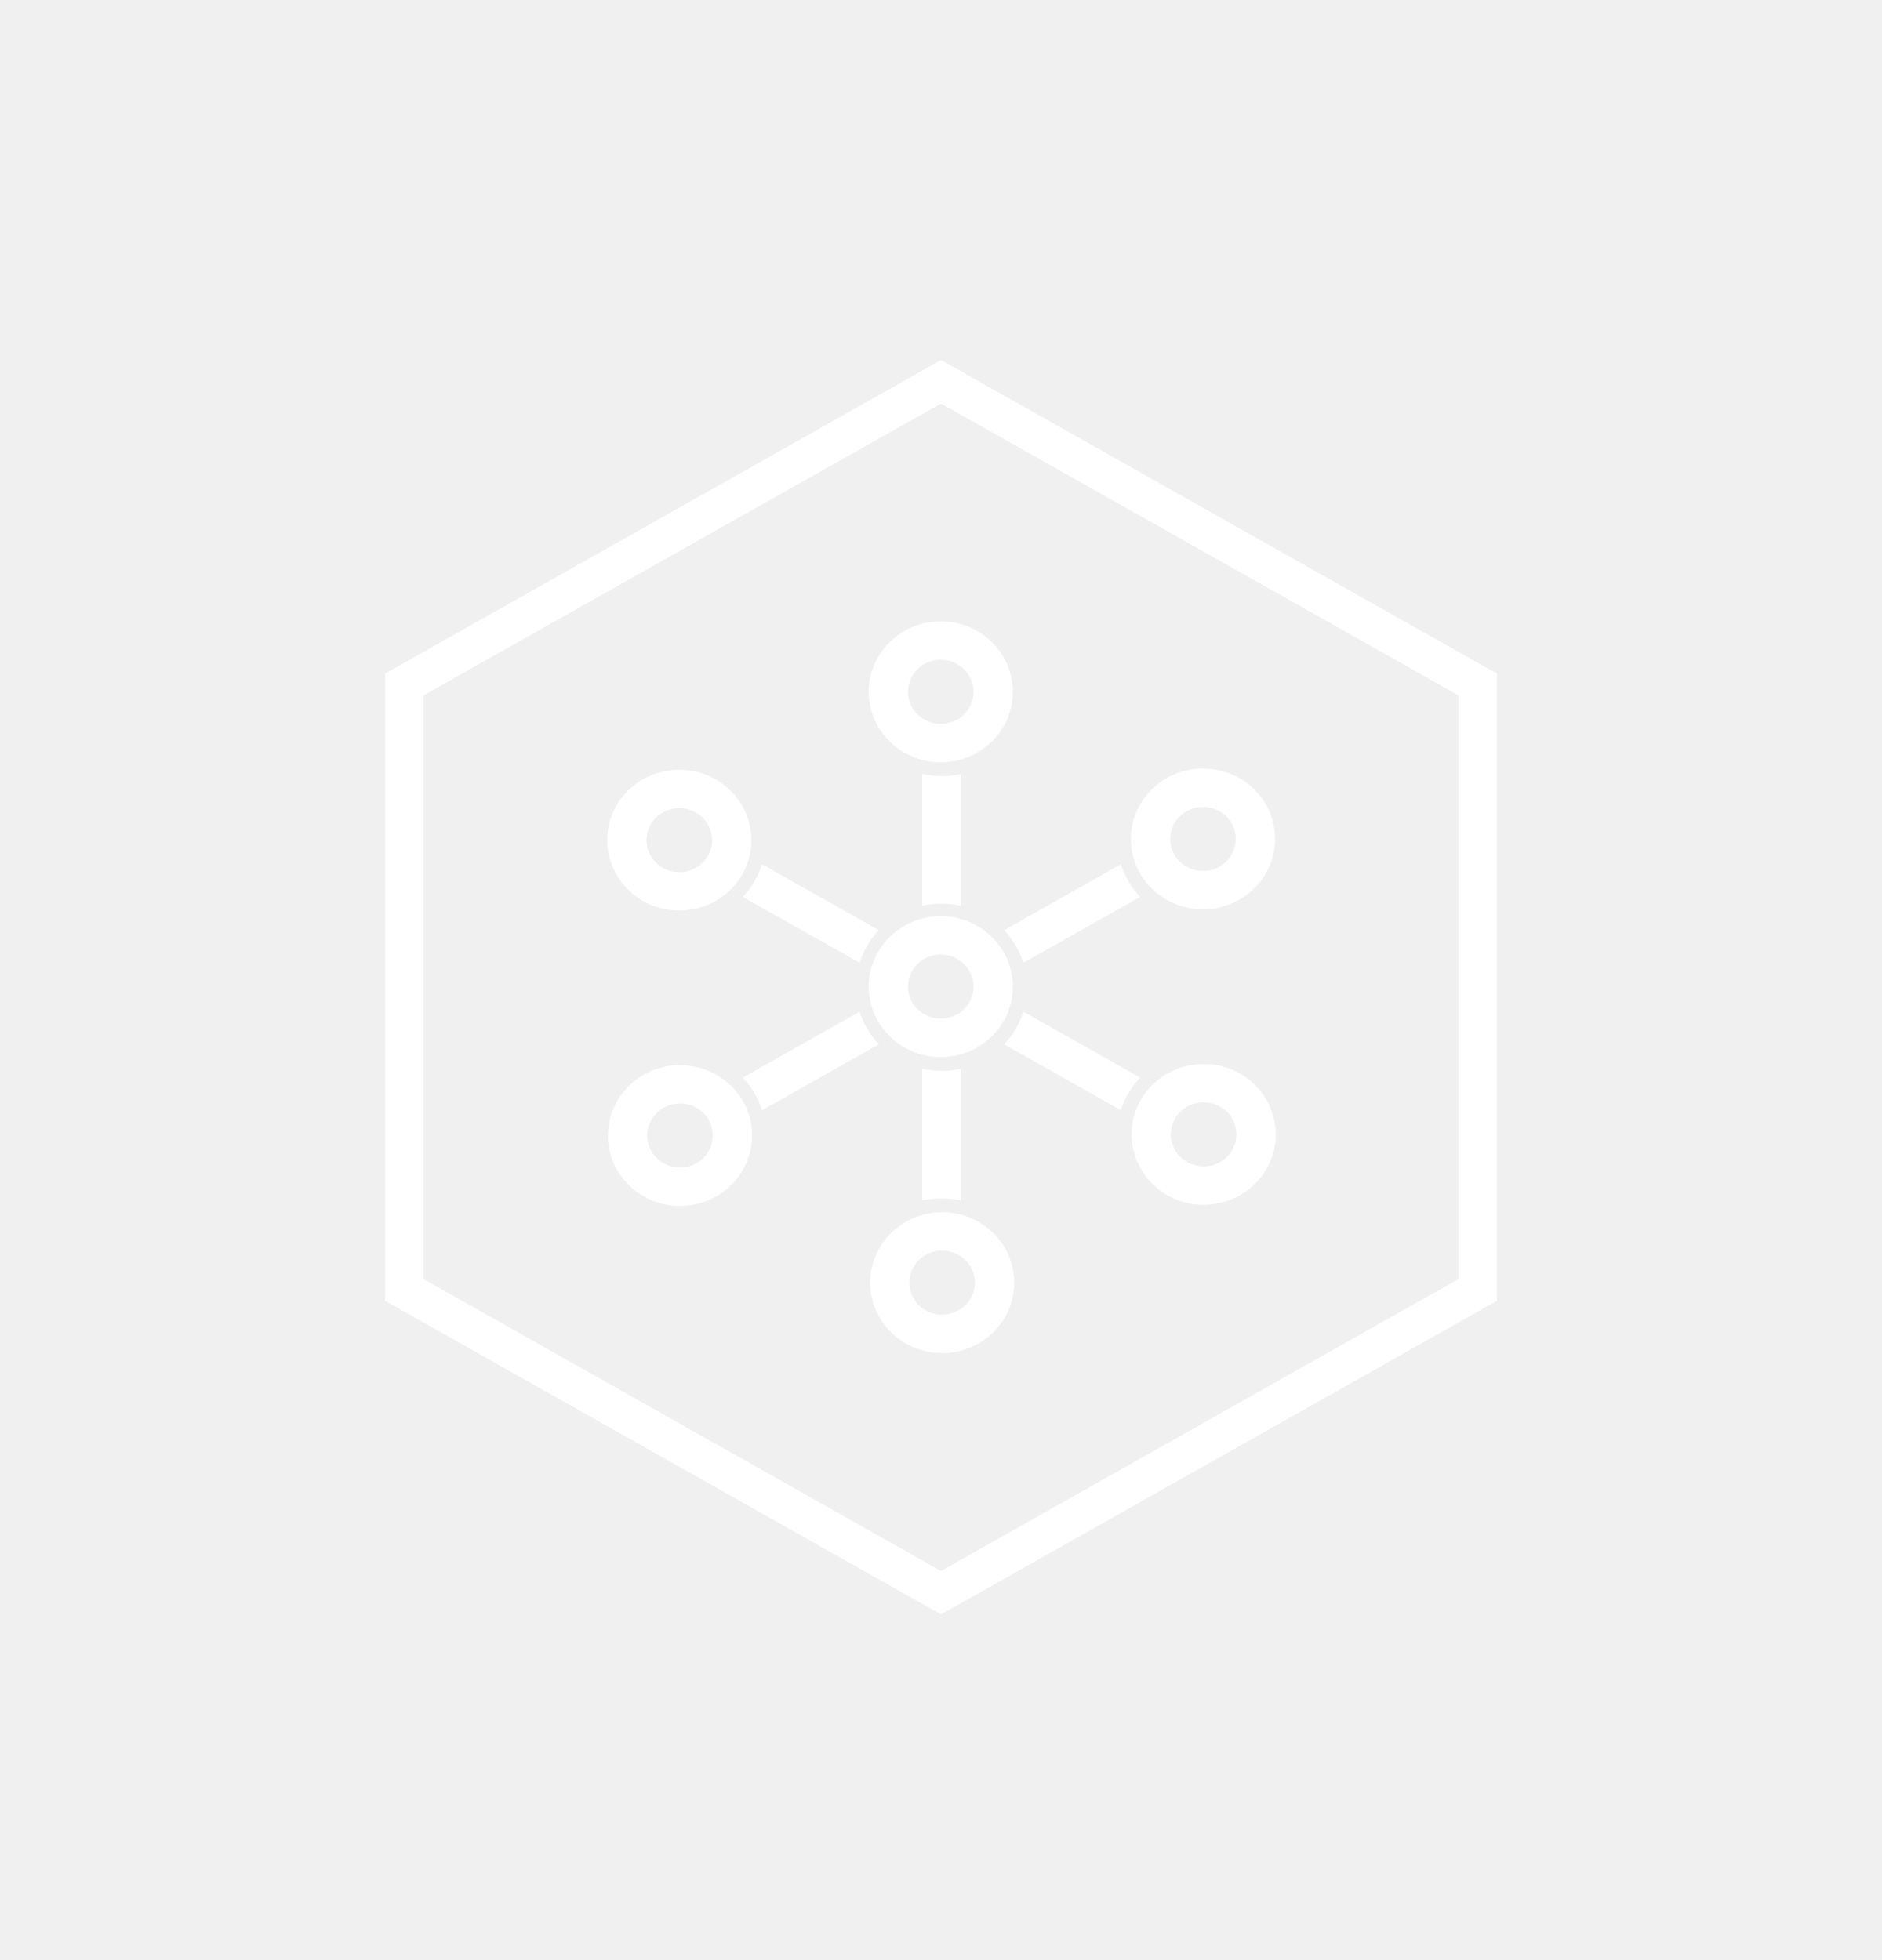
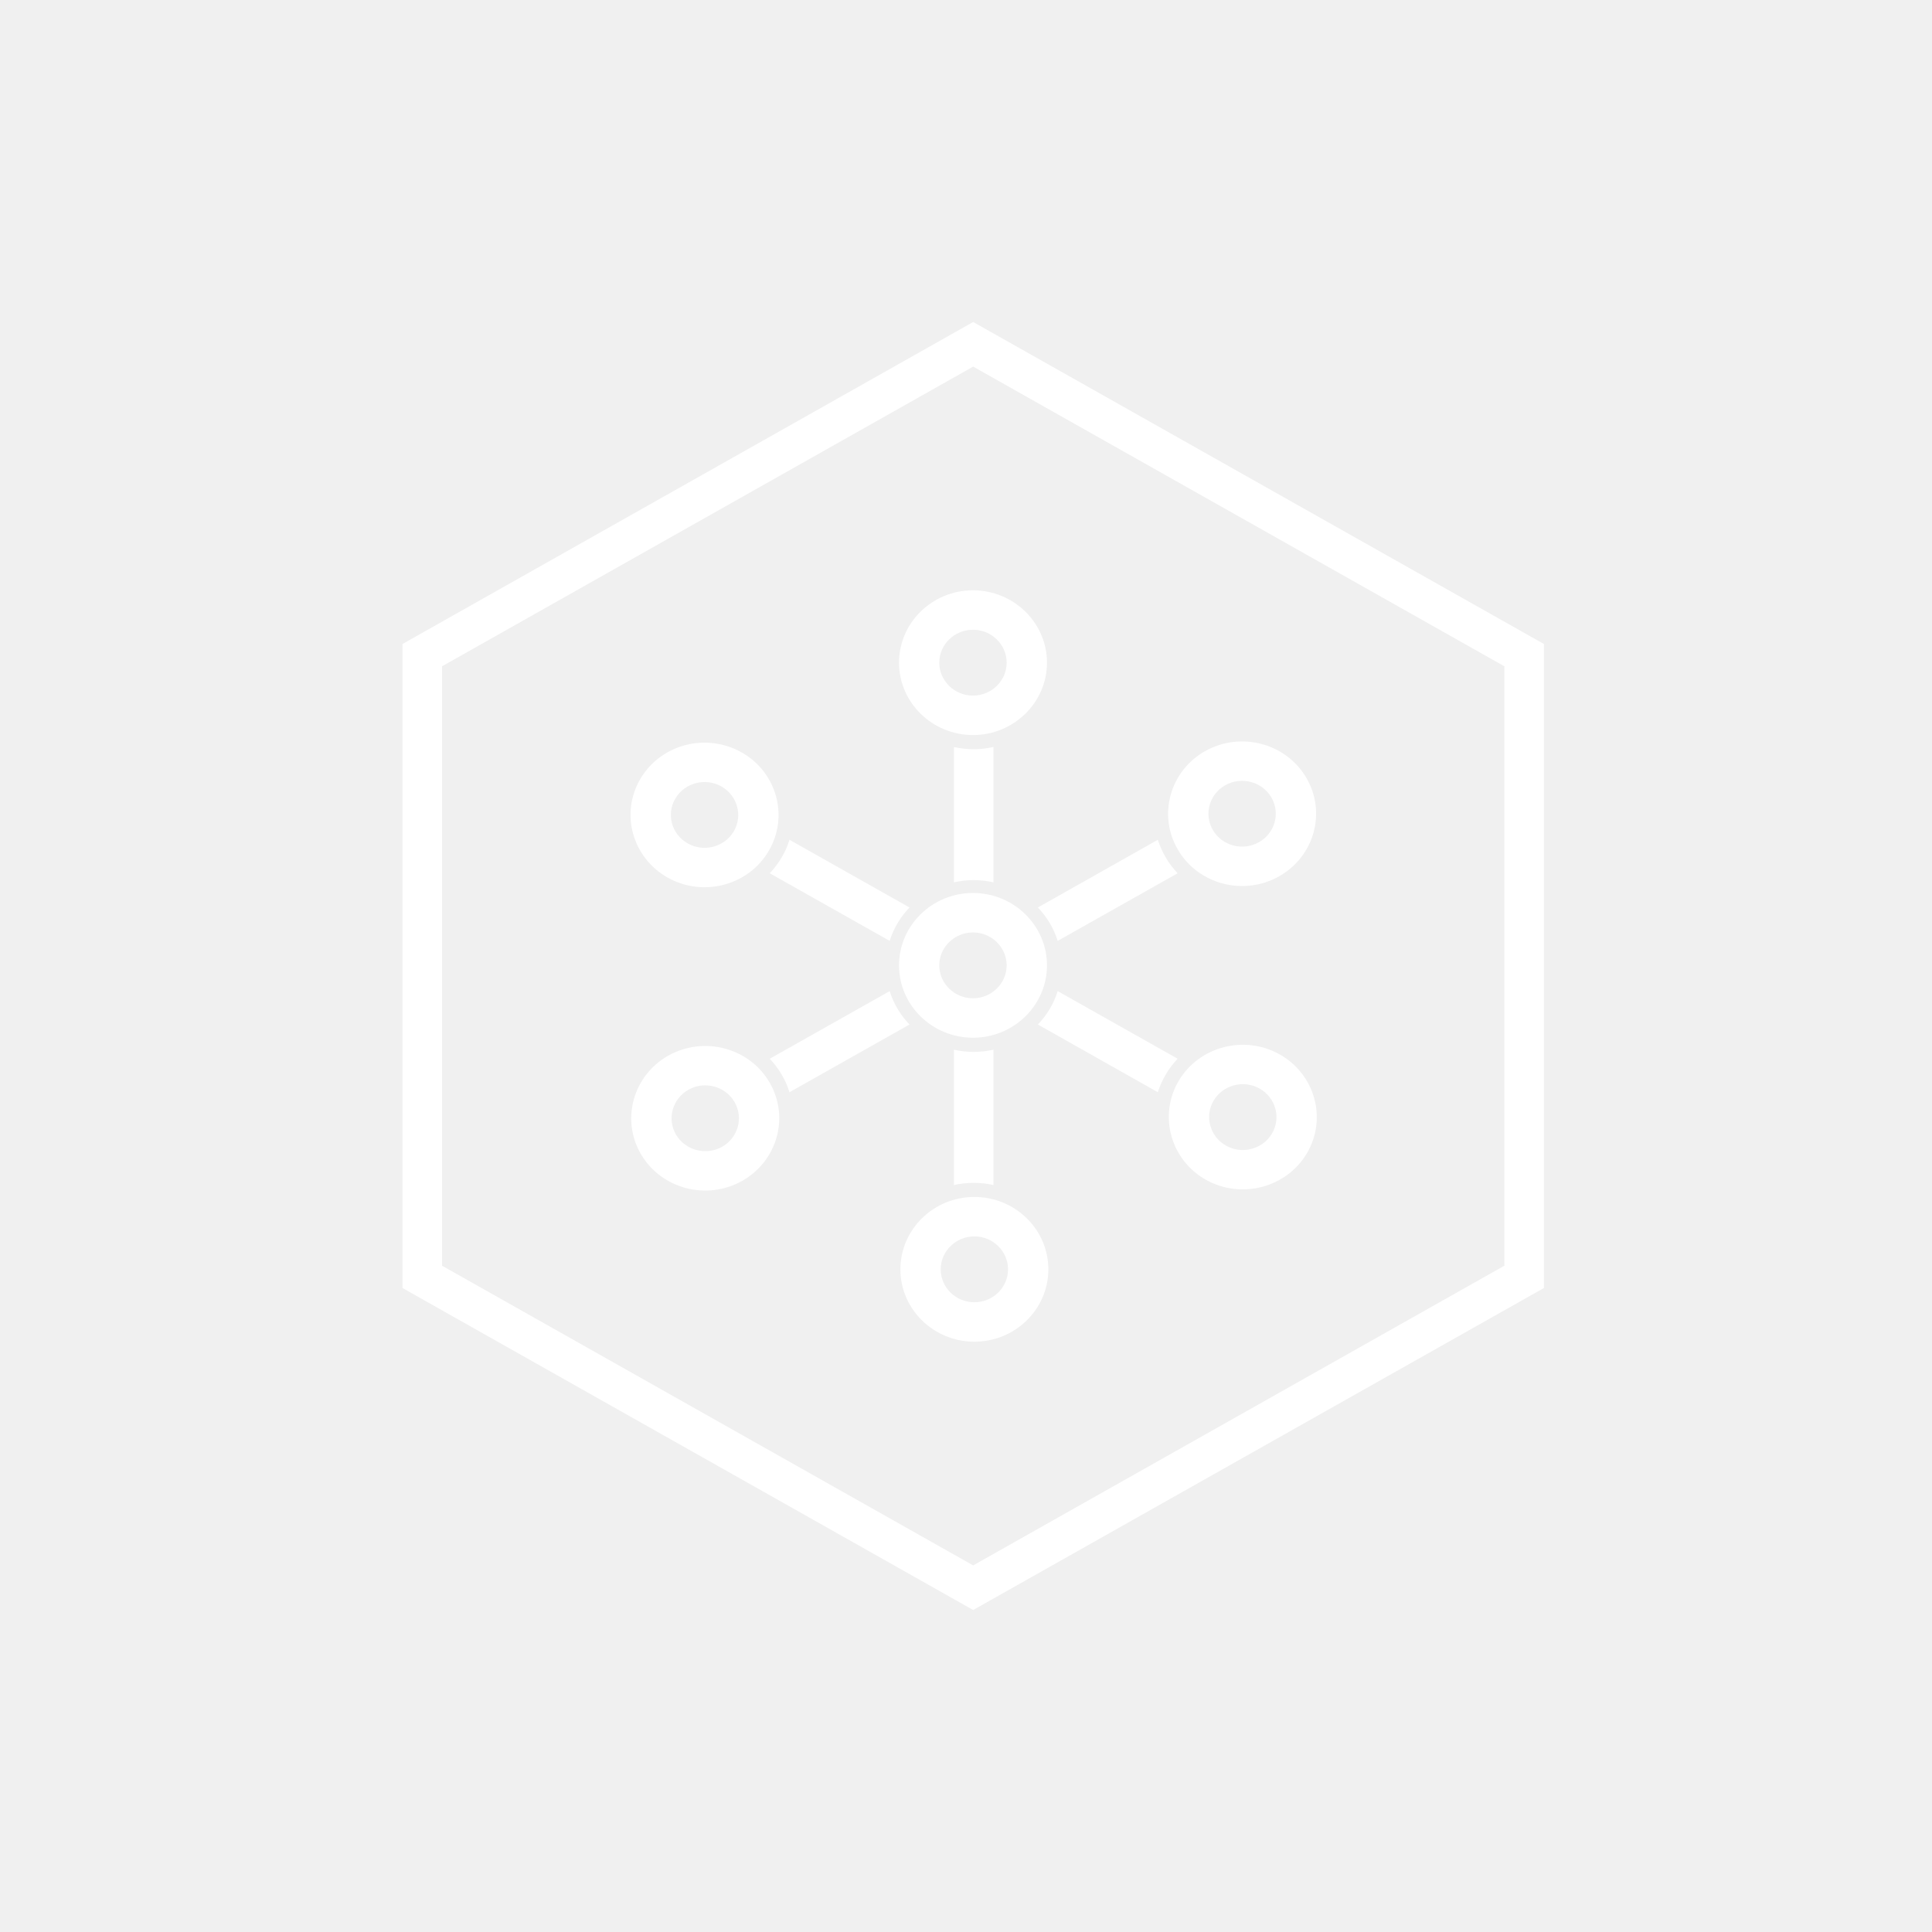
- <svg xmlns="http://www.w3.org/2000/svg" width="24" height="25" viewBox="0 0 24 25" fill="none">
-   <path fill-rule="evenodd" clip-rule="evenodd" d="M12 5.147L5.402 8.869V16.315L12 20.038L18.598 16.315V8.869L12 5.147ZM19.089 8.592L12 4.592L4.911 8.592V16.592L12 20.592L19.089 16.592V8.592Z" fill="white" />
-   <path fill-rule="evenodd" clip-rule="evenodd" d="M11.997 9.723C11.491 9.723 11.078 9.32 11.078 8.824C11.078 8.329 11.491 7.925 11.997 7.925C12.504 7.925 12.916 8.329 12.916 8.824C12.916 9.32 12.504 9.723 11.997 9.723ZM11.997 8.415C11.767 8.415 11.579 8.599 11.579 8.824C11.579 9.05 11.767 9.233 11.997 9.233C12.228 9.233 12.415 9.05 12.415 8.824C12.415 8.599 12.228 8.415 11.997 8.415Z" fill="white" />
-   <path d="M11.76 9.872C11.839 9.89 11.922 9.899 12.006 9.899C12.09 9.899 12.173 9.89 12.252 9.872V11.553C12.173 11.535 12.09 11.526 12.006 11.526C11.922 11.526 11.839 11.535 11.76 11.553V9.872Z" fill="white" />
-   <path d="M11.208 11.865L9.718 11.024C9.694 11.1 9.661 11.174 9.619 11.246C9.577 11.317 9.528 11.382 9.472 11.44L10.962 12.28C11.011 12.124 11.097 11.982 11.208 11.865Z" fill="white" />
-   <path d="M10.962 12.904L9.472 13.745C9.528 13.803 9.577 13.868 9.619 13.939C9.661 14.011 9.694 14.085 9.718 14.161L11.208 13.32C11.097 13.203 11.011 13.061 10.962 12.904Z" fill="white" />
-   <path d="M11.76 13.632V15.313C11.839 15.295 11.922 15.286 12.006 15.286C12.091 15.286 12.173 15.295 12.252 15.313V13.632C12.173 13.65 12.09 13.659 12.006 13.659C11.922 13.659 11.839 13.65 11.76 13.632Z" fill="white" />
-   <path d="M12.804 13.32L14.294 14.161C14.318 14.085 14.351 14.01 14.393 13.939C14.435 13.868 14.484 13.803 14.54 13.745L13.05 12.904C13.001 13.061 12.915 13.203 12.804 13.32Z" fill="white" />
-   <path d="M13.05 12.28L14.54 11.44C14.484 11.382 14.435 11.317 14.393 11.246C14.351 11.174 14.318 11.1 14.294 11.024L12.804 11.865C12.915 11.982 13.001 12.124 13.05 12.28Z" fill="white" />
-   <path fill-rule="evenodd" clip-rule="evenodd" d="M9.459 11.165C9.206 11.594 8.642 11.741 8.203 11.494C7.764 11.246 7.613 10.695 7.866 10.267C8.12 9.838 8.683 9.69 9.122 9.938C9.561 10.186 9.712 10.736 9.459 11.165ZM8.3 10.511C8.185 10.707 8.254 10.957 8.454 11.07C8.653 11.183 8.91 11.116 9.025 10.92C9.14 10.725 9.072 10.475 8.872 10.362C8.672 10.249 8.415 10.316 8.3 10.511Z" fill="white" />
-   <path fill-rule="evenodd" clip-rule="evenodd" d="M9.468 14.035C9.721 14.463 9.57 15.014 9.131 15.262C8.692 15.509 8.128 15.362 7.875 14.933C7.622 14.504 7.773 13.954 8.212 13.706C8.651 13.458 9.214 13.606 9.468 14.035ZM8.309 14.688C8.424 14.884 8.681 14.951 8.881 14.838C9.08 14.725 9.149 14.475 9.034 14.279C8.919 14.084 8.662 14.017 8.462 14.13C8.262 14.243 8.194 14.493 8.309 14.688Z" fill="white" />
-   <path fill-rule="evenodd" clip-rule="evenodd" d="M12.015 15.462C12.521 15.462 12.934 15.865 12.934 16.36C12.934 16.856 12.521 17.259 12.015 17.259C11.508 17.259 11.096 16.856 11.096 16.36C11.096 15.865 11.508 15.462 12.015 15.462ZM12.015 16.769C12.245 16.769 12.433 16.586 12.433 16.36C12.433 16.135 12.245 15.951 12.015 15.951C11.784 15.951 11.596 16.135 11.596 16.36C11.596 16.586 11.784 16.769 12.015 16.769Z" fill="white" />
-   <path fill-rule="evenodd" clip-rule="evenodd" d="M14.553 14.02C14.806 13.591 15.37 13.444 15.809 13.691C16.248 13.939 16.399 14.49 16.146 14.918C15.892 15.347 15.329 15.495 14.89 15.247C14.451 14.999 14.3 14.449 14.553 14.02ZM15.712 14.674C15.827 14.478 15.758 14.228 15.558 14.115C15.358 14.002 15.102 14.069 14.987 14.264C14.871 14.46 14.94 14.71 15.14 14.823C15.34 14.936 15.597 14.869 15.712 14.674Z" fill="white" />
-   <path fill-rule="evenodd" clip-rule="evenodd" d="M14.544 11.15C14.291 10.721 14.442 10.171 14.881 9.923C15.32 9.675 15.884 9.822 16.137 10.251C16.39 10.68 16.239 11.231 15.8 11.478C15.361 11.726 14.798 11.579 14.544 11.15ZM15.703 10.496C15.588 10.301 15.331 10.234 15.132 10.347C14.932 10.459 14.863 10.71 14.978 10.905C15.094 11.1 15.35 11.167 15.55 11.055C15.75 10.942 15.819 10.691 15.703 10.496Z" fill="white" />
-   <path fill-rule="evenodd" clip-rule="evenodd" d="M11.997 12.175C11.767 12.175 11.579 12.359 11.579 12.584C11.579 12.81 11.767 12.993 11.997 12.993C12.228 12.993 12.415 12.81 12.415 12.584C12.415 12.359 12.228 12.175 11.997 12.175ZM11.997 13.483C11.491 13.483 11.078 13.08 11.078 12.584C11.078 12.089 11.491 11.686 11.997 11.686C12.504 11.686 12.916 12.089 12.916 12.584C12.916 13.08 12.504 13.483 11.997 13.483Z" fill="white" />
+ <svg xmlns="http://www.w3.org/2000/svg" width="24" height="24" viewBox="0 0 24 24" fill="none">
+   <path fill-rule="evenodd" clip-rule="evenodd" d="M12.089 4.554L5.491 8.277V15.723L12.089 19.446L18.688 15.723V8.277L12.089 4.554ZM19.179 8L12.089 4L5 8V16L12.089 20L19.179 16V8Z" fill="white" />
+   <path fill-rule="evenodd" clip-rule="evenodd" d="M12.087 9.131C11.58 9.131 11.168 8.727 11.168 8.232C11.168 7.736 11.58 7.333 12.087 7.333C12.593 7.333 13.006 7.736 13.006 8.232C13.006 8.727 12.593 9.131 12.087 9.131ZM12.087 7.823C11.856 7.823 11.668 8.006 11.668 8.232C11.668 8.457 11.856 8.641 12.087 8.641C12.317 8.641 12.505 8.457 12.505 8.232C12.505 8.006 12.317 7.823 12.087 7.823Z" fill="white" />
+   <path d="M11.85 9.28C11.929 9.297 12.011 9.307 12.095 9.307C12.18 9.307 12.262 9.297 12.341 9.279V10.961C12.262 10.943 12.18 10.933 12.095 10.933C12.011 10.933 11.929 10.943 11.85 10.961V9.28Z" fill="white" />
+   <path d="M11.298 11.273L9.807 10.432C9.784 10.508 9.751 10.582 9.709 10.653C9.666 10.725 9.617 10.79 9.562 10.848L11.052 11.688C11.101 11.531 11.186 11.39 11.298 11.273Z" fill="white" />
+   <path d="M11.052 12.312L9.562 13.152C9.617 13.21 9.667 13.275 9.709 13.347C9.751 13.418 9.784 13.492 9.807 13.568L11.298 12.727C11.186 12.61 11.101 12.469 11.052 12.312Z" fill="white" />
+   <path d="M11.85 13.04V14.721C11.929 14.703 12.011 14.694 12.095 14.694C12.18 14.694 12.262 14.703 12.341 14.721V13.04C12.262 13.057 12.18 13.067 12.095 13.067C12.011 13.067 11.929 13.057 11.85 13.04Z" fill="white" />
+   <path d="M12.893 12.727L14.383 13.568C14.407 13.492 14.44 13.418 14.482 13.347C14.524 13.275 14.574 13.21 14.629 13.152L13.139 12.312C13.09 12.469 13.005 12.61 12.893 12.727Z" fill="white" />
+   <path d="M13.139 11.688L14.629 10.848C14.574 10.79 14.524 10.725 14.482 10.653C14.44 10.582 14.407 10.508 14.383 10.432L12.893 11.273C13.005 11.39 13.09 11.531 13.139 11.688Z" fill="white" />
+   <path fill-rule="evenodd" clip-rule="evenodd" d="M9.548 10.573C9.295 11.002 8.732 11.149 8.293 10.901C7.853 10.653 7.702 10.103 7.956 9.674C8.209 9.245 8.772 9.098 9.212 9.346C9.651 9.593 9.802 10.144 9.548 10.573ZM8.39 9.919C8.274 10.114 8.343 10.365 8.543 10.477C8.743 10.59 8.999 10.523 9.115 10.328C9.23 10.133 9.161 9.882 8.961 9.769C8.761 9.657 8.505 9.724 8.39 9.919Z" fill="white" />
+   <path fill-rule="evenodd" clip-rule="evenodd" d="M9.557 13.442C9.811 13.871 9.659 14.421 9.22 14.669C8.781 14.917 8.218 14.77 7.964 14.341C7.711 13.912 7.862 13.362 8.301 13.114C8.741 12.866 9.304 13.013 9.557 13.442ZM8.398 14.096C8.514 14.291 8.77 14.358 8.97 14.246C9.17 14.133 9.239 13.882 9.123 13.687C9.008 13.492 8.752 13.425 8.552 13.537C8.352 13.65 8.283 13.901 8.398 14.096Z" fill="white" />
+   <path fill-rule="evenodd" clip-rule="evenodd" d="M12.104 14.869C12.611 14.869 13.023 15.273 13.023 15.768C13.023 16.264 12.611 16.667 12.104 16.667C11.597 16.667 11.185 16.264 11.185 15.768C11.185 15.273 11.597 14.869 12.104 14.869ZM12.104 16.177C12.335 16.177 12.522 15.994 12.522 15.768C12.522 15.543 12.335 15.359 12.104 15.359C11.873 15.359 11.686 15.543 11.686 15.768C11.686 15.994 11.873 16.177 12.104 16.177Z" fill="white" />
+   <path fill-rule="evenodd" clip-rule="evenodd" d="M14.642 13.427C14.896 12.998 15.459 12.851 15.898 13.099C16.337 13.347 16.488 13.897 16.235 14.326C15.982 14.755 15.418 14.902 14.979 14.655C14.54 14.407 14.389 13.856 14.642 13.427ZM15.801 14.081C15.916 13.886 15.848 13.636 15.648 13.523C15.448 13.41 15.191 13.477 15.076 13.672C14.961 13.867 15.03 14.118 15.229 14.231C15.429 14.344 15.686 14.277 15.801 14.081Z" fill="white" />
+   <path fill-rule="evenodd" clip-rule="evenodd" d="M14.634 10.558C14.38 10.129 14.531 9.578 14.97 9.331C15.41 9.083 15.973 9.23 16.226 9.659C16.48 10.088 16.329 10.638 15.889 10.886C15.45 11.134 14.887 10.987 14.634 10.558ZM15.792 9.904C15.677 9.709 15.421 9.642 15.221 9.754C15.021 9.867 14.952 10.118 15.068 10.313C15.183 10.508 15.439 10.575 15.639 10.462C15.839 10.35 15.908 10.099 15.792 9.904Z" fill="white" />
+   <path fill-rule="evenodd" clip-rule="evenodd" d="M12.087 11.583C11.856 11.583 11.668 11.767 11.668 11.992C11.668 12.217 11.856 12.401 12.087 12.401C12.317 12.401 12.505 12.217 12.505 11.992C12.505 11.767 12.317 11.583 12.087 11.583ZM12.087 12.891C11.58 12.891 11.168 12.488 11.168 11.992C11.168 11.496 11.58 11.093 12.087 11.093C12.593 11.093 13.006 11.496 13.006 11.992C13.006 12.488 12.593 12.891 12.087 12.891Z" fill="white" />
</svg>
